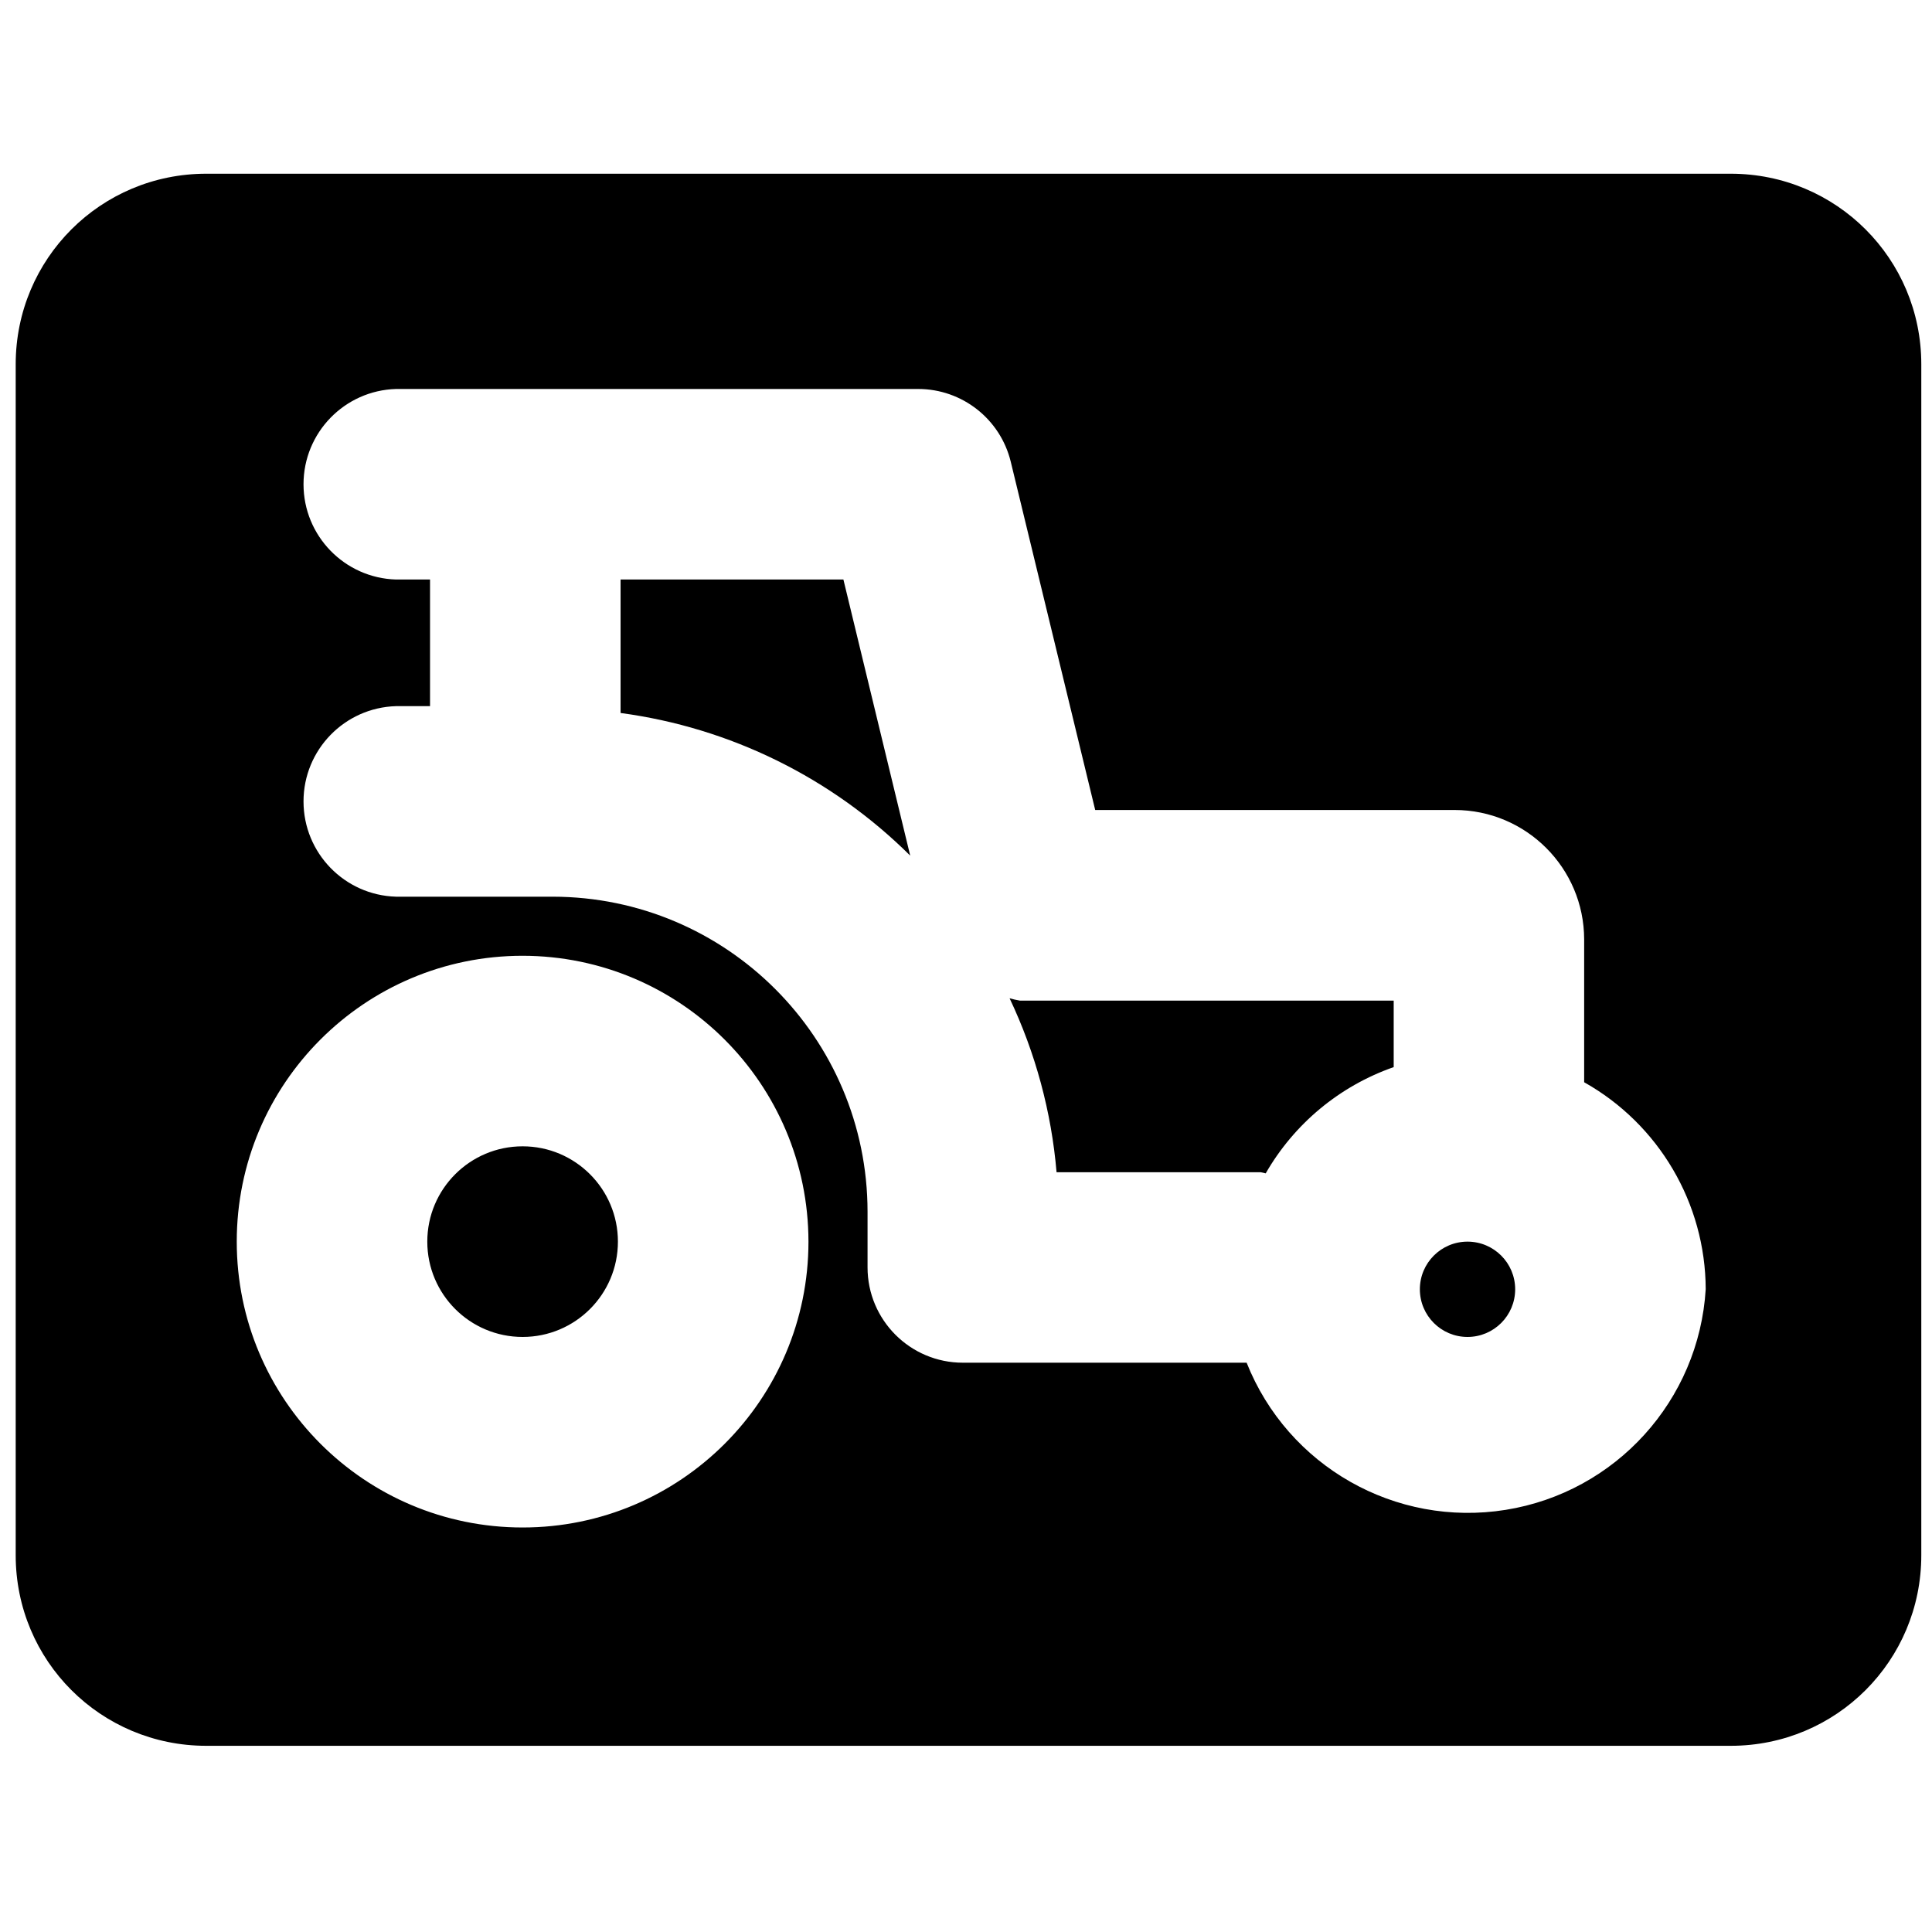
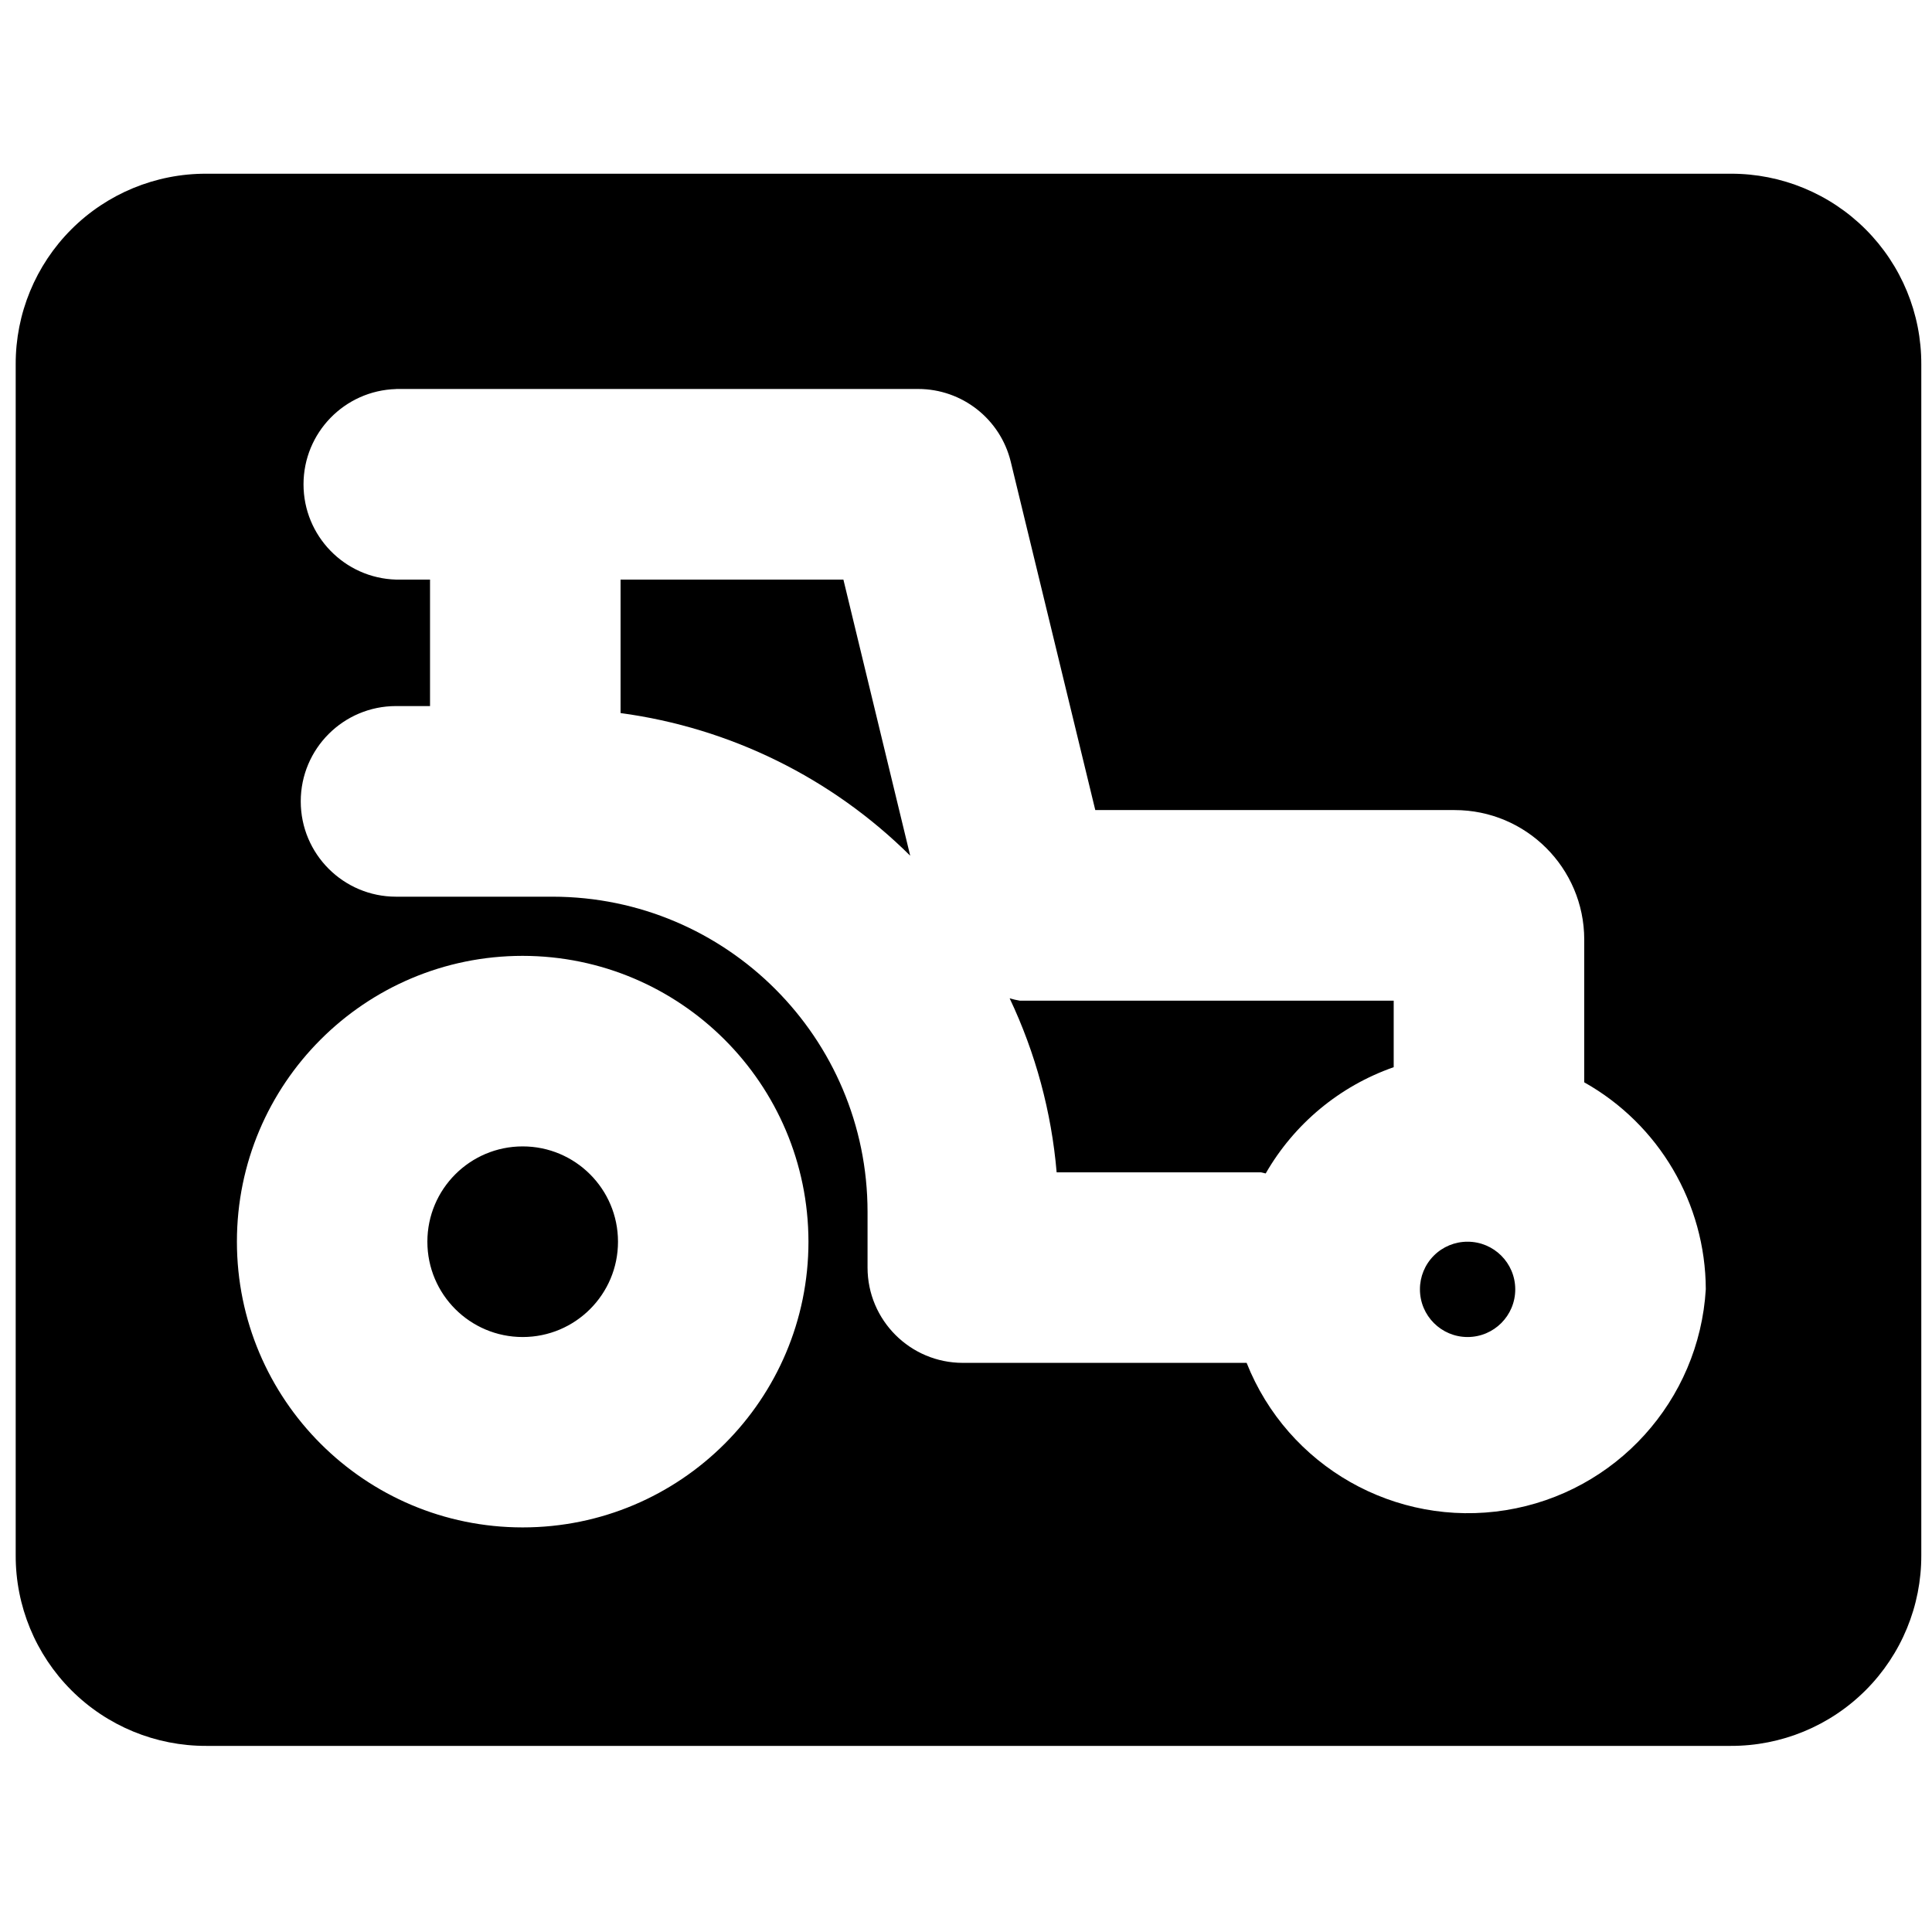
- <svg xmlns="http://www.w3.org/2000/svg" role="img" viewBox="0 0 24 24" version="1.1" id="svg1">
-   <defs id="defs1" />
-   <path id="rect1" style="display:inline;fill:#000000;stroke-width:0.118" class="cls-1" d="m 2.562,2.158 c -1.311,0 -2.367,1.056 -2.367,2.367 V 19.32 c 0,1.311 1.056,2.367 2.367,2.367 H 21.5 c 1.311,0 2.367,-1.056 2.367,-2.367 V 4.525 C 23.867,3.214 22.811,2.158 21.5,2.158 Z M 4.92,4.832 H 6.525 11.406 a 1.184,1.184 0 0 1 1.15,0.904 L 13.605,10.062 h 4.465 a 1.61,1.61 0 0 1 1.609,1.607 v 1.775 a 2.962,2.962 0 0 1 1.51,2.57 2.959,2.959 0 0 1 -5.703,0.914 h -3.525 a 1.184,1.184 0 0 1 -1.184,-1.184 v -0.693 A 3.916,3.916 0 0 0 6.865,11.139 H 4.92 a 1.184,1.184 0 0 1 0,-2.367 h 0.422 V 7.199 h -0.422 a 1.184,1.184 0 0 1 0,-2.367 z M 7.709,7.199 V 8.857 A 6.288,6.288 0 0 1 11.307,10.629 L 10.477,7.199 Z M 6.492,11.873 a 3.555,3.555 0 0 1 3.551,3.551 3.551,3.551 0 1 1 -3.551,-3.551 z m 6.049,0.527 A 6.288,6.288 0 0 1 13.125,14.562 h 2.537 a 1.184,1.184 0 0 1 0.061,0.014 2.959,2.959 0 0 1 1.59,-1.32 v -0.826 h -4.639 a 1.184,1.184 0 0 1 -0.004,0 1.184,1.184 0 0 1 -0.129,-0.029 z m -6.049,1.84 a 1.184,1.184 0 0 0 -1.184,1.184 1.184,1.184 0 1 0 1.184,-1.184 z m 11.738,1.184 a 0.592,0.592 0 0 0 -0.592,0.592 0.592,0.592 0 1 0 0.592,-0.592 z" />
+ <svg xmlns="http://www.w3.org/2000/svg" role="img" viewBox="0 0 24 24">
+   <path class="cls-1" d="M2.563 2.158A2.36 2.36 0 0 0 .195 4.525V19.32a2.36 2.36 0 0 0 2.368 2.368H21.5a2.36 2.36 0 0 0 2.367-2.368V4.525A2.36 2.36 0 0 0 21.5 2.158ZM4.92 4.832h6.486a1.184 1.184 0 0 1 1.15.904l1.05 4.327h4.464a1.61 1.61 0 0 1 1.61 1.607v1.775a2.96 2.96 0 0 1 1.51 2.57 2.959 2.959 0 0 1-5.704.915h-3.525a1.184 1.184 0 0 1-1.184-1.184v-.693a3.916 3.916 0 0 0-3.912-3.914H4.92a1.184 1.184 0 0 1 0-2.368h.422V7.2H4.92a1.184 1.184 0 0 1 0-2.367M7.709 7.2v1.658a6.3 6.3 0 0 1 3.598 1.772l-.83-3.43Zm-1.217 4.674a3.555 3.555 0 0 1 3.551 3.55 3.55 3.55 0 1 1-3.55-3.55m6.049.527a6.3 6.3 0 0 1 .584 2.162h2.537l.06.014a2.96 2.96 0 0 1 1.59-1.32v-.826H12.67a1 1 0 0 1-.129-.03m-6.049 1.84a1.184 1.184 0 0 0-1.183 1.184 1.184 1.184 0 1 0 1.183-1.184m11.738 1.184a.59.59 0 0 0-.591.592.592.592 0 1 0 .591-.592" style="display:inline;fill:#000000;stroke-width:0.118" />
</svg>
